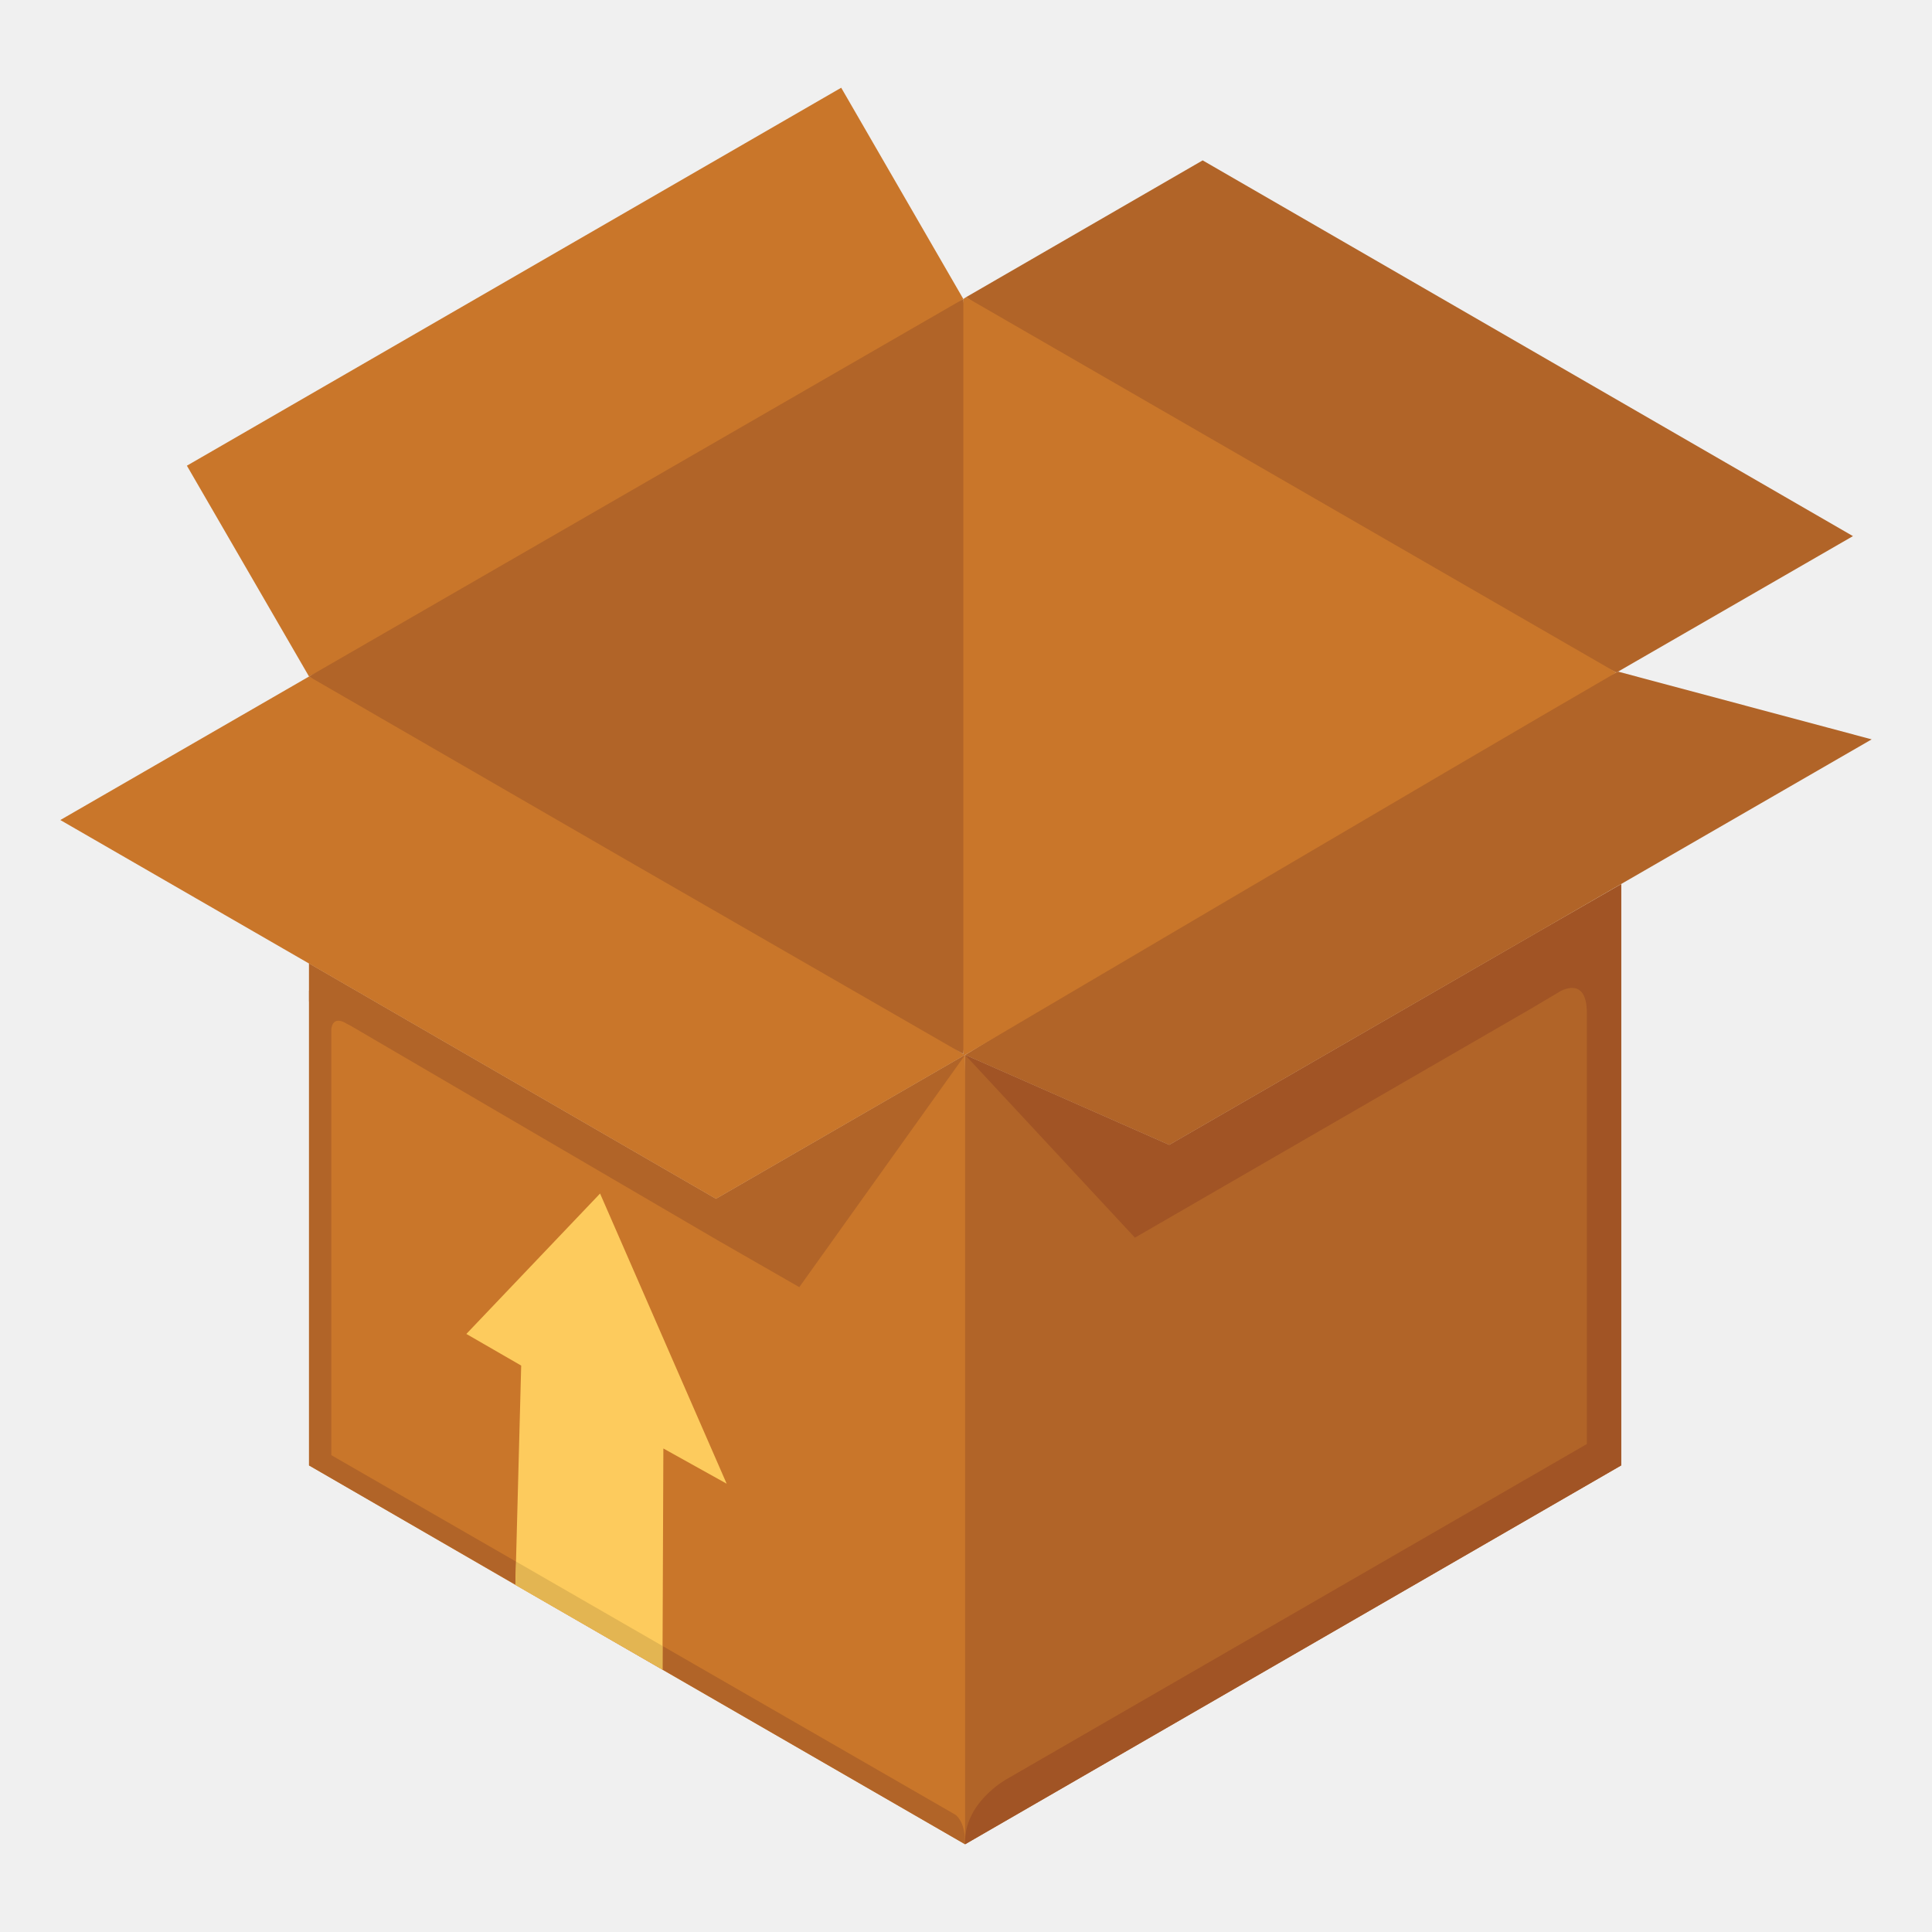
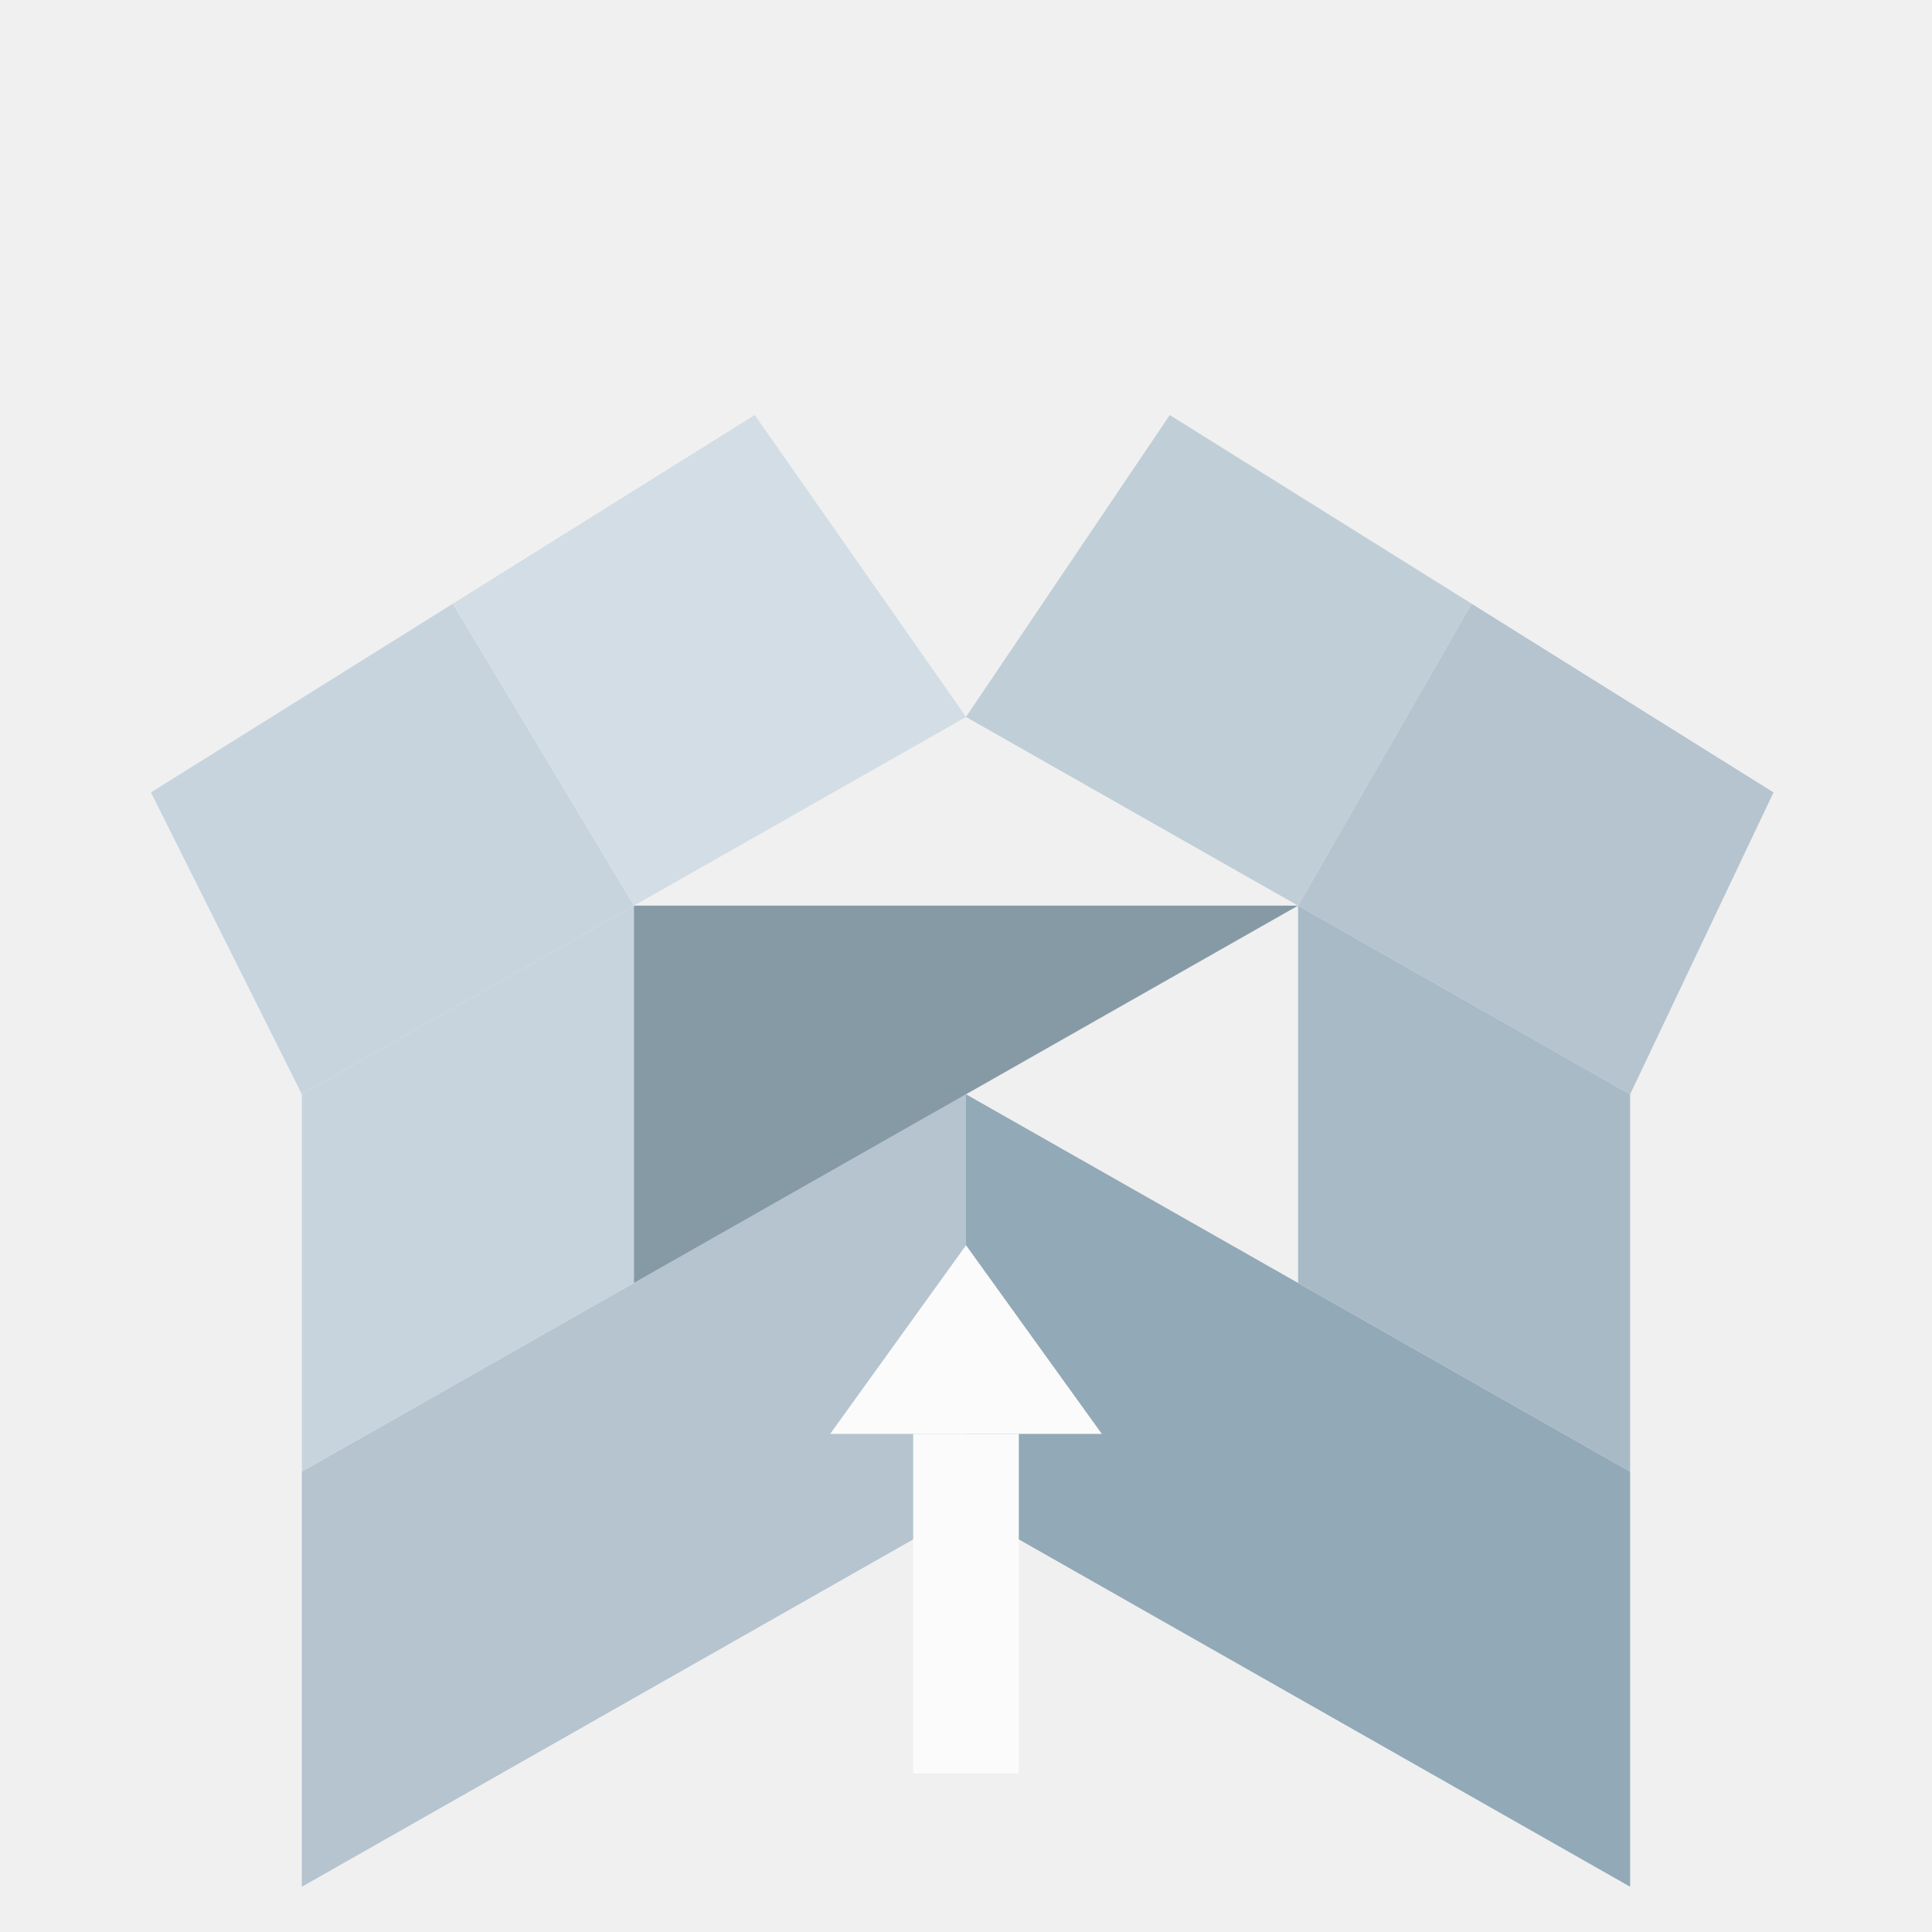
- <svg xmlns="http://www.w3.org/2000/svg" version="1.1" id="Layer_1" x="0px" y="0px" width="512px" height="512px" viewBox="0 0 512 512" enable-background="new 0 0 512 512" xml:space="preserve">
-   <g>
-     <polygon fill-rule="evenodd" clip-rule="evenodd" fill="#B16428" points="428.806,177.984 397.505,192.865 255.764,279.565    309.861,303.423 496.014,195.938  " />
-     <path fill-rule="evenodd" clip-rule="evenodd" fill="#B16428" d="M256,78.765l79.729,54.569l92.604,44.886   c0.118-0.117,0.354-0.117,0.472-0.235l62.248-35.909L318.72,42.501L256,78.765z" />
-     <polygon fill-rule="evenodd" clip-rule="evenodd" fill="#C9762A" points="81.896,179.282 178.753,133.571 255.292,79.236    222.929,23.25 49.529,123.413  " />
-     <path fill-rule="evenodd" clip-rule="evenodd" fill="#C9762A" d="M255.292,279.329c-4.96-2.836-42.406-31.302-83.864-55.161   c-42.76-24.688-89.532-44.886-89.532-44.886l-65.911,38.033l65.911,38.033l107.84,62.366l66.028-38.149   c0,0,129.928-76.659,172.569-101.346L256,78.765l-0.708,0.472l-9.685,95.558L255.292,279.329z" />
-     <path fill-rule="evenodd" clip-rule="evenodd" fill="#B16428" d="M255.292,279.329V79.236L81.896,179.282   c0,0,41.457,23.979,83.981,48.547C207.69,251.923,250.332,276.493,255.292,279.329L255.292,279.329z" />
-     <polygon fill-rule="evenodd" clip-rule="evenodd" fill="#B16428" points="406.953,247.318 309.861,303.423 255.764,279.565    249.86,430.048 255.764,488.75 429.633,388.35 429.633,234.325  " />
-     <polygon fill-rule="evenodd" clip-rule="evenodd" fill="#C9762A" points="255.764,279.565 189.736,317.715 81.896,255.349    81.896,388.35 136.583,420.008 255.764,488.75  " />
-     <polygon fill-rule="evenodd" clip-rule="evenodd" fill="#B16428" points="81.896,265.391 190.208,328.701 211.823,341.105    255.764,279.565 189.736,317.715 81.896,255.349  " />
-     <path fill-rule="evenodd" clip-rule="evenodd" fill="#B16428" d="M255.764,488.75c0.118-6.376-2.714-7.914-2.714-7.914   L87.801,385.634V272.949c0,0,0-4.136,4.133-1.653c4.134,2.364,2.482-6.376,2.955-7.323c0.472-0.827-12.993-1.417-12.993-1.417   V388.35L255.764,488.75z" />
-     <polygon fill-rule="evenodd" clip-rule="evenodd" fill="#FDCB5D" points="136.583,420.008 175.563,442.451 175.799,383.861    192.573,393.195 159.025,316.299 123.59,353.508 138.121,361.892  " />
-     <polygon fill-rule="evenodd" clip-rule="evenodd" fill="#E3B552" points="136.583,420.008 175.563,442.451 175.563,436.188    136.819,413.863  " />
-     <path fill-rule="evenodd" clip-rule="evenodd" fill="#A15425" d="M255.764,279.565l45.002,48.428l105.008-60.713l7.561-4.488   c0,0,7.203-4.487,7.203,5.668c0,10.161,0,114.222,0,114.222l-153.791,88.823c0,0-11.455,6.263-10.982,17.245l173.869-100.4V234.325   l-119.771,69.098C309.861,303.423,255.292,279.329,255.764,279.565L255.764,279.565z" />
+ <svg xmlns="http://www.w3.org/2000/svg" viewBox="0 0 512 512" width="512" height="512">
+   <g opacity="0.7">
+     <polygon points="256,290 80,390 80,500 256,400" fill="#9BB0C1" />
+     <polygon points="256,290 432,390 432,500 256,400" fill="#6a8a9e" />
+     <polygon points="80,390 168,340 168,240 80,290" fill="#b5c8d6" />
+     <polygon points="432,390 344,340 344,240 432,290" fill="#8aa3b5" />
+     <polygon points="168,240 344,240 256,290 80,390 168,340" fill="#3d5f74" opacity="0.85" />
+     <polygon points="80,290 168,240 120,160 40,210" fill="#b5c8d6" />
+     <polygon points="432,290 344,240 390,160 470,210" fill="#9BB0C1" />
+     <polygon points="168,240 256,190 200,110 120,160" fill="#c4d4df" />
+     <polygon points="344,240 256,190 310,110 390,160" fill="#aabfcc" />
+     <polygon points="242,470 242,380 270,380 270,470" fill="#ffffff" />
+     <polygon points="220,380 256,330 292,380" fill="#ffffff" />
  </g>
</svg>
